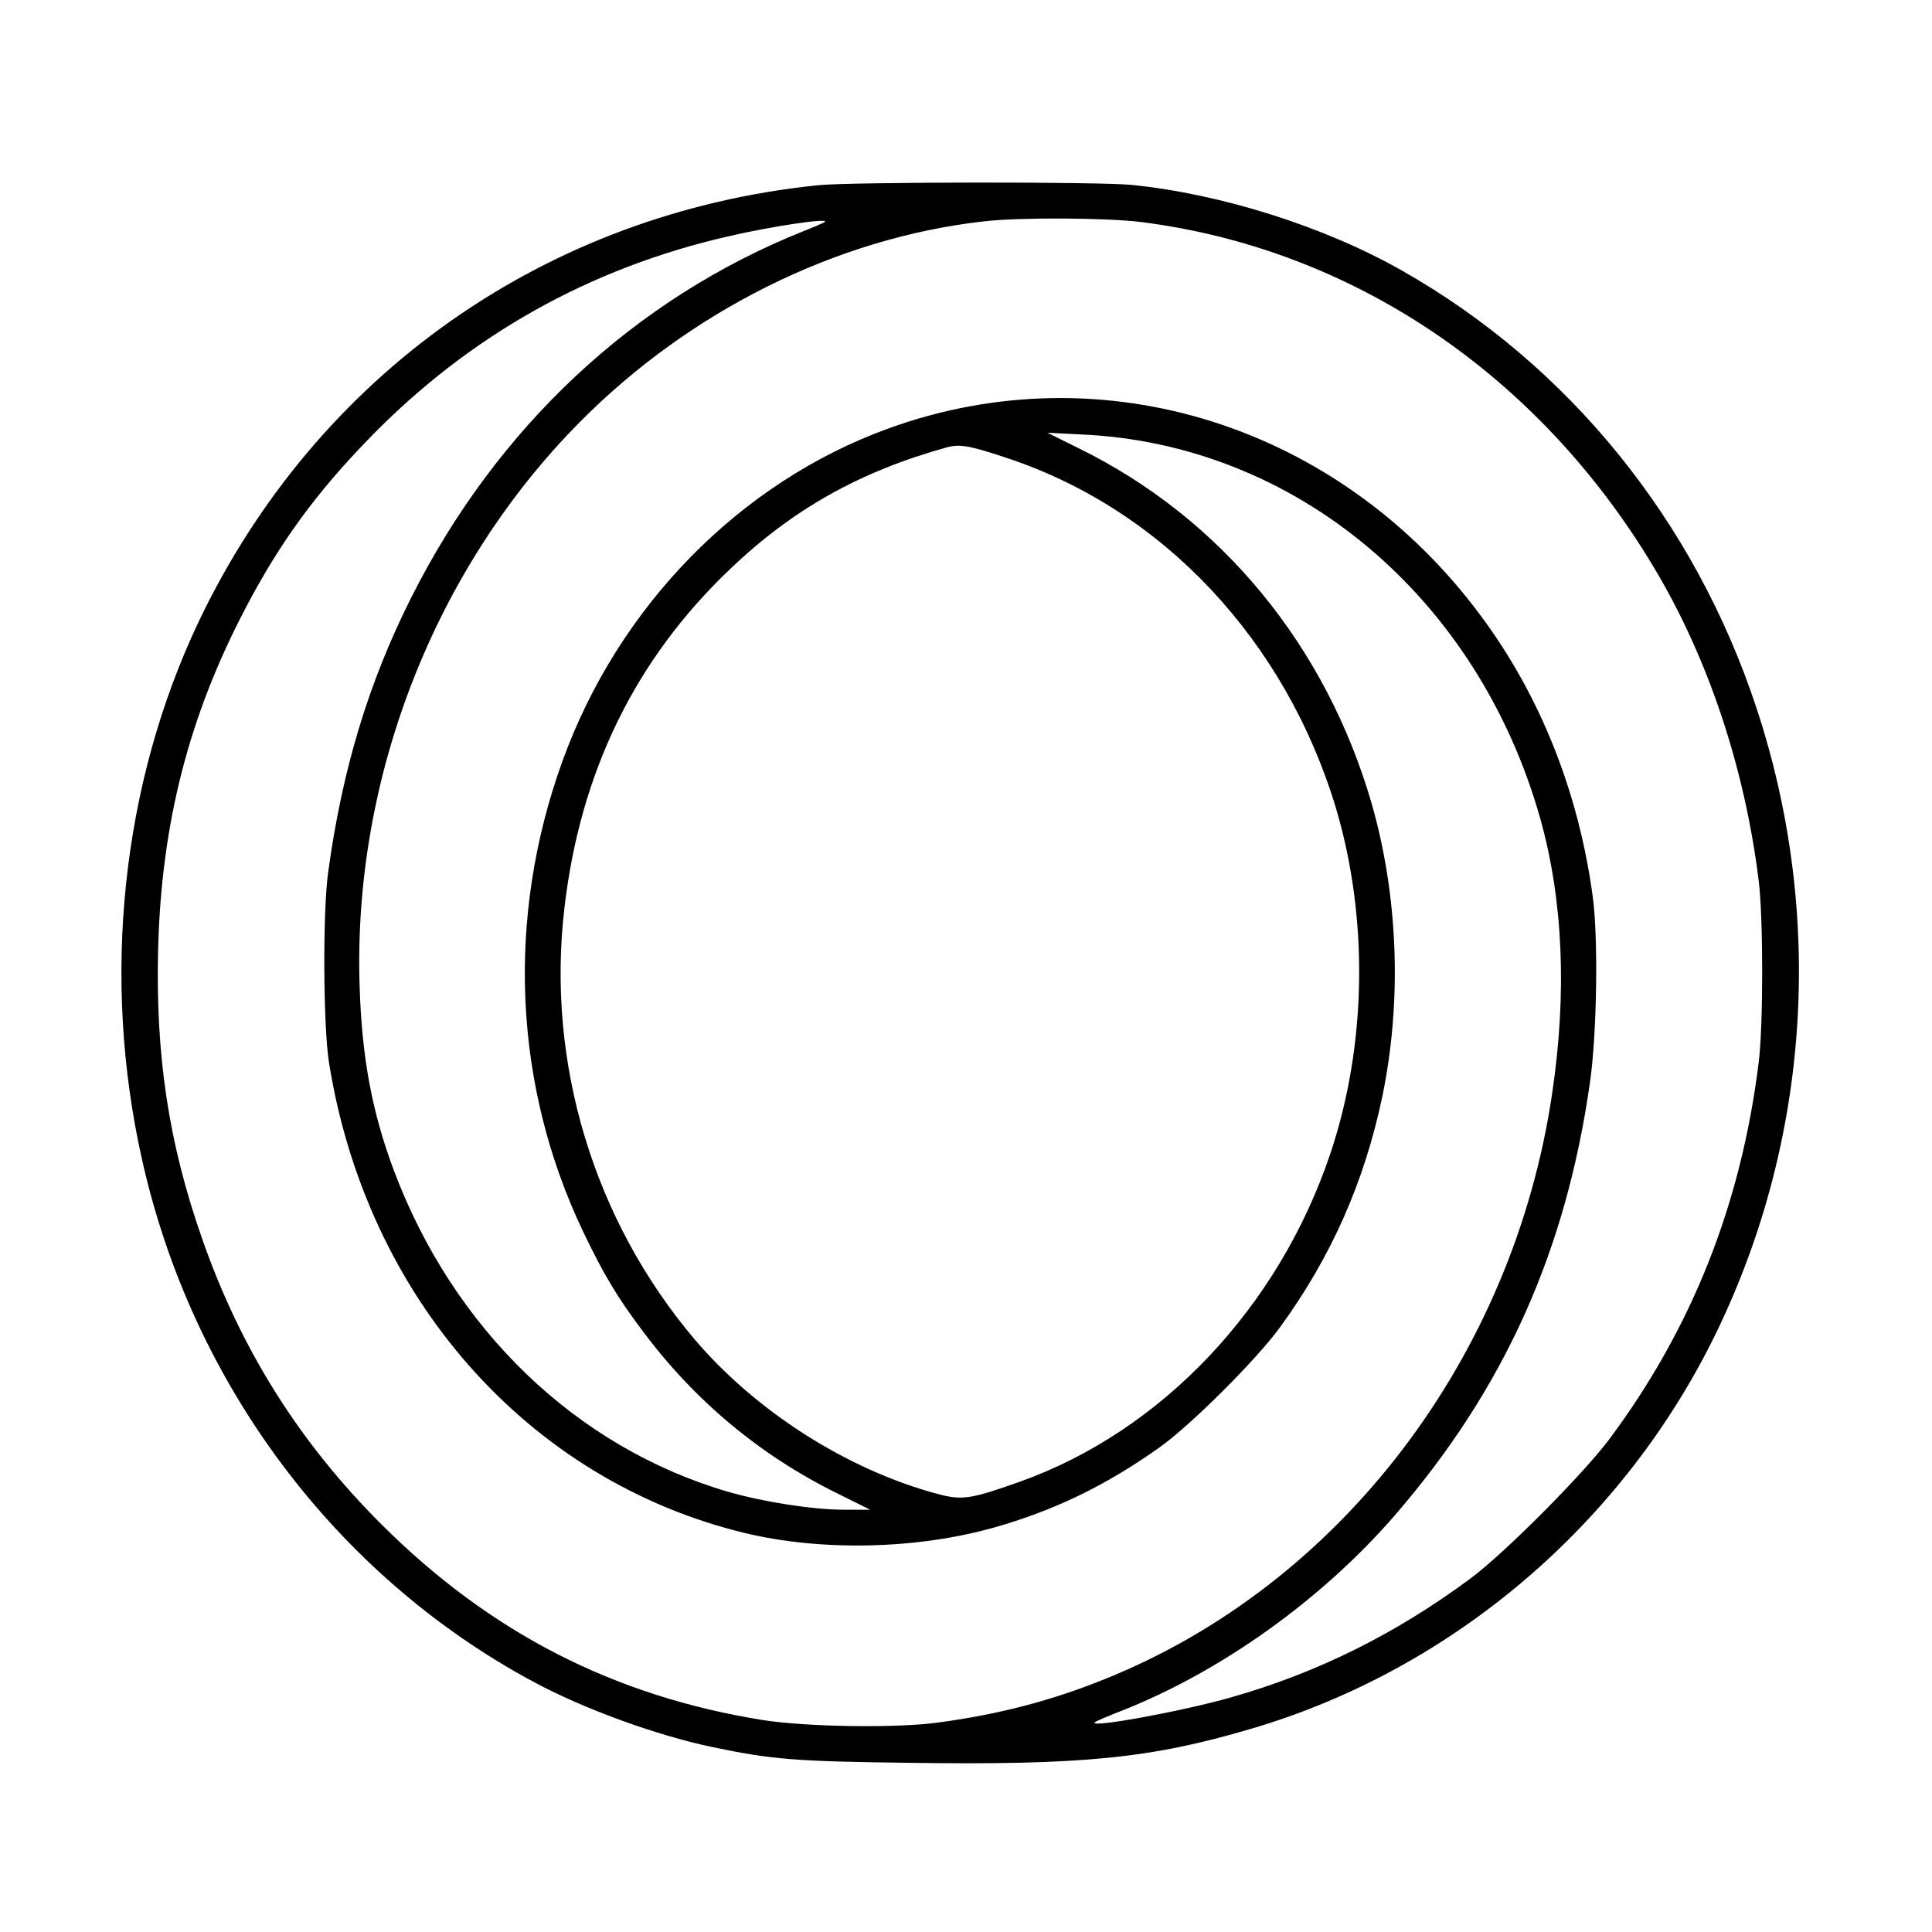
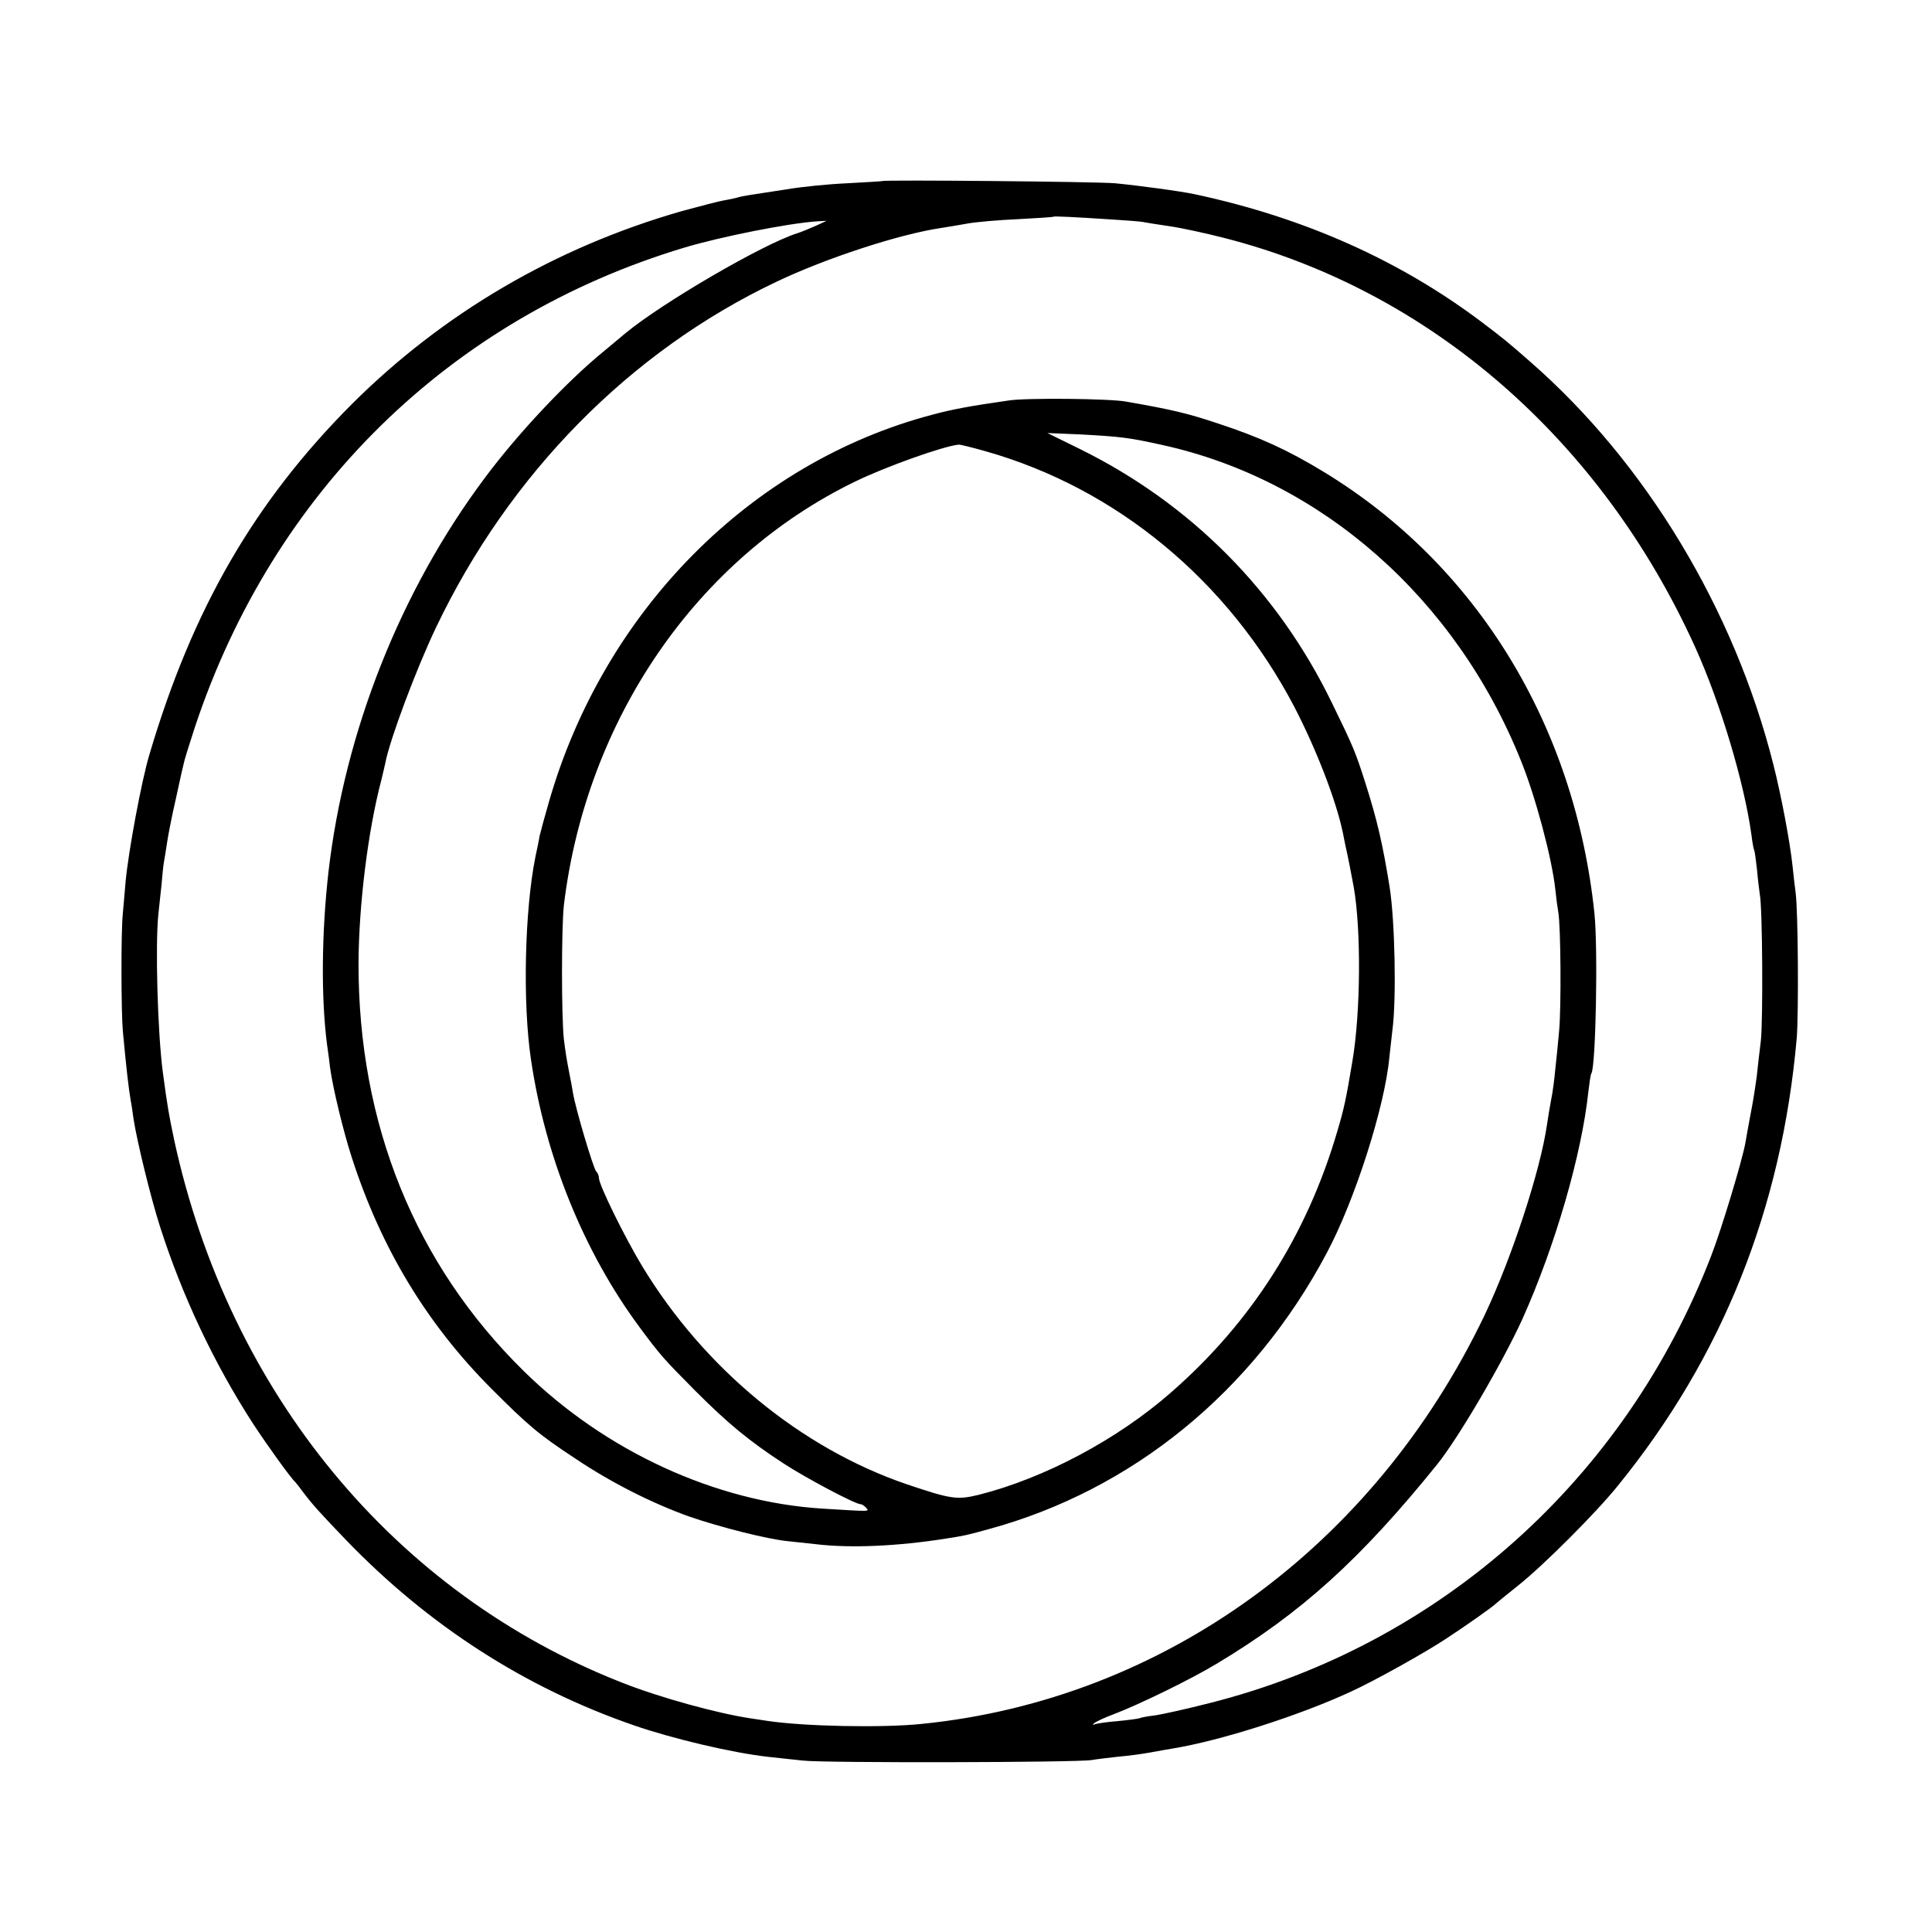
<svg xmlns="http://www.w3.org/2000/svg" version="1.0" width="700pt" height="700pt" viewBox="0 0 700 700" preserveAspectRatio="xMidYMid meet">
  <g transform="translate(0,700) scale(0.1,-0.1)" fill="#000000" stroke="none">
-     <path d="M2965 6329 c-988 -101 -1818 -686 -2245 -1581 -279 -588 -354 -1290 -205 -1951 181 -810 702 -1505 1415 -1889 183 -99 447 -195 651 -238 216 -45 300 -52 711 -57 629 -9 878 16 1240 123 730 214 1352 744 1688 1439 339 701 391 1513 144 2260 -224 679 -680 1242 -1285 1585 -280 159 -653 277 -978 310 -120 12 -1017 11 -1136 -1z m1166 -133 c768 -96 1445 -552 1865 -1258 194 -326 325 -719 376 -1128 17 -136 17 -524 0 -660 -64 -516 -243 -965 -543 -1367 -96 -127 -377 -410 -501 -502 -271 -201 -555 -342 -868 -431 -179 -51 -520 -113 -493 -90 5 4 46 22 93 40 362 142 728 403 994 710 396 458 620 956 707 1570 25 175 30 522 10 670 -51 379 -190 730 -408 1022 -511 687 -1367 957 -2143 676 -539 -195 -980 -645 -1183 -1208 -204 -566 -177 -1174 77 -1705 74 -154 124 -238 218 -362 187 -250 424 -447 702 -584 l119 -59 -94 0 c-113 0 -293 28 -421 65 -551 161 -996 590 -1212 1167 -78 209 -115 407 -123 664 -25 754 271 1513 797 2044 400 404 931 668 1465 728 129 15 439 13 566 -2z m-1142 0 c-2 -2 -38 -18 -79 -34 -612 -245 -1109 -709 -1420 -1327 -154 -306 -250 -622 -301 -995 -20 -143 -18 -558 3 -690 136 -852 721 -1514 1505 -1704 277 -67 622 -60 903 19 217 61 406 152 600 290 112 79 350 316 437 435 186 255 307 528 372 840 71 345 57 722 -39 1058 -166 573 -546 1035 -1062 1288 l-113 56 120 -6 c777 -33 1439 -587 1666 -1393 82 -293 97 -629 43 -993 -141 -960 -769 -1782 -1622 -2124 -193 -78 -381 -127 -602 -157 -152 -21 -478 -16 -637 9 -540 87 -986 316 -1379 707 -299 298 -511 635 -651 1035 -122 347 -170 667 -160 1054 12 455 112 844 318 1235 123 235 255 416 449 615 360 370 796 615 1300 730 160 37 364 67 349 52z m664 -857 c563 -188 1006 -662 1188 -1269 118 -399 111 -857 -21 -1250 -188 -559 -612 -1006 -1126 -1189 -178 -63 -208 -68 -300 -43 -326 88 -656 299 -877 559 -366 432 -538 1002 -472 1563 57 492 256 900 599 1227 228 218 470 354 786 442 47 13 83 7 223 -40z" />
+     <path d="M3197 6344 c-1 -1 -58 -4 -127 -8 -69 -3 -168 -13 -220 -22 -52 -8 -111 -17 -130 -20 -19 -3 -41 -7 -49 -10 -8 -2 -29 -7 -48 -10 -18 -3 -87 -21 -153 -39 -457 -131 -864 -369 -1195 -699 -354 -355 -578 -743 -734 -1271 -28 -93 -76 -351 -86 -460 -3 -33 -7 -85 -10 -115 -7 -67 -6 -356 0 -425 13 -139 21 -209 29 -255 2 -8 6 -37 10 -65 13 -83 62 -284 96 -390 80 -250 196 -496 338 -715 49 -75 136 -196 152 -210 3 -3 17 -21 31 -40 32 -42 57 -70 153 -170 297 -308 646 -534 1042 -671 142 -49 354 -99 484 -114 30 -3 89 -10 130 -14 79 -9 993 -7 1045 2 17 3 59 8 95 12 36 3 88 10 115 15 28 5 66 12 85 15 171 28 458 119 647 207 85 39 266 140 343 191 75 49 171 117 180 127 3 3 39 32 80 65 90 71 283 264 361 361 380 467 595 1006 649 1624 7 89 5 456 -4 525 -3 22 -8 65 -11 95 -9 87 -41 257 -70 371 -142 562 -462 1092 -878 1456 -83 73 -98 85 -177 145 -297 224 -643 379 -1040 464 -50 11 -207 32 -290 40 -69 6 -837 13 -843 8z m828 -139 c50 -3 101 -7 115 -9 14 -3 59 -10 100 -16 41 -6 129 -25 195 -42 745 -190 1366 -730 1707 -1483 92 -203 178 -492 204 -681 3 -27 8 -52 10 -55 2 -4 6 -35 10 -70 3 -35 8 -75 10 -89 10 -46 12 -454 4 -530 -5 -41 -12 -100 -15 -130 -4 -30 -13 -91 -22 -135 -8 -44 -17 -91 -19 -105 -11 -63 -87 -315 -124 -410 -312 -810 -983 -1409 -1815 -1620 -82 -21 -172 -41 -199 -45 -27 -3 -52 -8 -56 -10 -3 -2 -40 -7 -81 -11 -40 -3 -78 -9 -84 -12 -7 -3 -7 -2 0 5 6 5 37 20 70 32 92 35 281 127 375 184 306 184 519 377 797 721 78 97 237 369 309 527 119 265 215 597 239 824 4 33 8 63 11 66 16 26 24 452 11 579 -71 683 -427 1264 -982 1601 -128 78 -231 125 -380 174 -113 38 -170 51 -335 80 -60 11 -362 14 -425 4 -140 -20 -204 -32 -275 -51 -659 -173 -1192 -711 -1391 -1403 -16 -55 -31 -111 -34 -124 -2 -14 -9 -47 -15 -75 -39 -193 -47 -530 -16 -736 52 -352 191 -695 392 -967 77 -104 88 -116 204 -233 117 -117 194 -181 320 -263 83 -54 259 -147 278 -147 5 0 14 -6 20 -13 12 -14 20 -14 -158 -3 -387 24 -787 208 -1082 498 -394 387 -600 896 -599 1478 1 211 34 480 83 665 5 22 12 49 14 60 16 85 112 341 184 492 266 557 704 1001 1233 1252 180 86 447 173 597 195 19 3 62 10 95 16 33 6 116 13 185 16 69 4 126 7 127 9 3 2 72 -1 208 -10z m-1071 -24 c-23 -10 -52 -22 -65 -26 -124 -39 -490 -252 -625 -364 -17 -14 -52 -44 -79 -66 -132 -108 -309 -296 -428 -456 -306 -409 -508 -919 -567 -1429 -25 -221 -27 -456 -5 -625 4 -27 9 -65 11 -84 10 -73 48 -231 79 -326 106 -328 271 -601 505 -836 134 -134 170 -165 305 -254 131 -88 281 -163 413 -210 110 -38 283 -82 357 -89 28 -3 74 -8 102 -11 126 -15 296 -7 468 20 71 11 79 13 155 34 521 141 960 498 1227 1001 102 191 211 532 227 710 3 25 8 69 11 98 15 112 9 397 -10 517 -25 157 -46 246 -87 375 -37 116 -43 131 -123 295 -196 403 -510 719 -910 917 l-120 59 120 -5 c145 -8 173 -11 295 -38 577 -126 1065 -556 1301 -1145 53 -131 112 -353 124 -464 3 -30 8 -67 11 -84 9 -50 11 -345 3 -430 -4 -44 -10 -107 -14 -140 -3 -33 -9 -82 -15 -110 -5 -27 -12 -68 -15 -90 -24 -167 -128 -484 -226 -690 -401 -839 -1164 -1393 -2039 -1481 -144 -15 -429 -9 -560 11 -19 3 -46 7 -60 9 -121 18 -331 76 -465 129 -825 323 -1425 1050 -1624 1967 -20 96 -24 118 -41 245 -19 143 -28 463 -16 575 2 19 7 65 11 102 3 37 7 75 9 85 2 10 7 41 11 68 4 28 18 100 32 160 13 61 26 119 29 130 2 11 20 69 40 130 284 855 925 1483 1774 1738 130 39 375 88 480 95 l35 2 -41 -19z m617 -816 c474 -134 878 -468 1118 -925 79 -152 151 -337 176 -455 2 -11 6 -31 9 -45 9 -38 25 -122 31 -155 27 -155 25 -454 -5 -630 -23 -138 -30 -171 -55 -255 -110 -375 -311 -691 -602 -945 -195 -171 -459 -311 -697 -371 -78 -19 -100 -16 -260 38 -384 131 -734 419 -959 790 -64 106 -157 295 -157 320 0 8 -4 18 -10 24 -10 10 -75 228 -84 284 -3 19 -8 46 -11 60 -12 62 -15 79 -22 135 -9 81 -9 404 0 485 81 674 482 1258 1057 1536 109 53 316 127 373 133 4 1 49 -10 98 -24z" />
  </g>
</svg>
